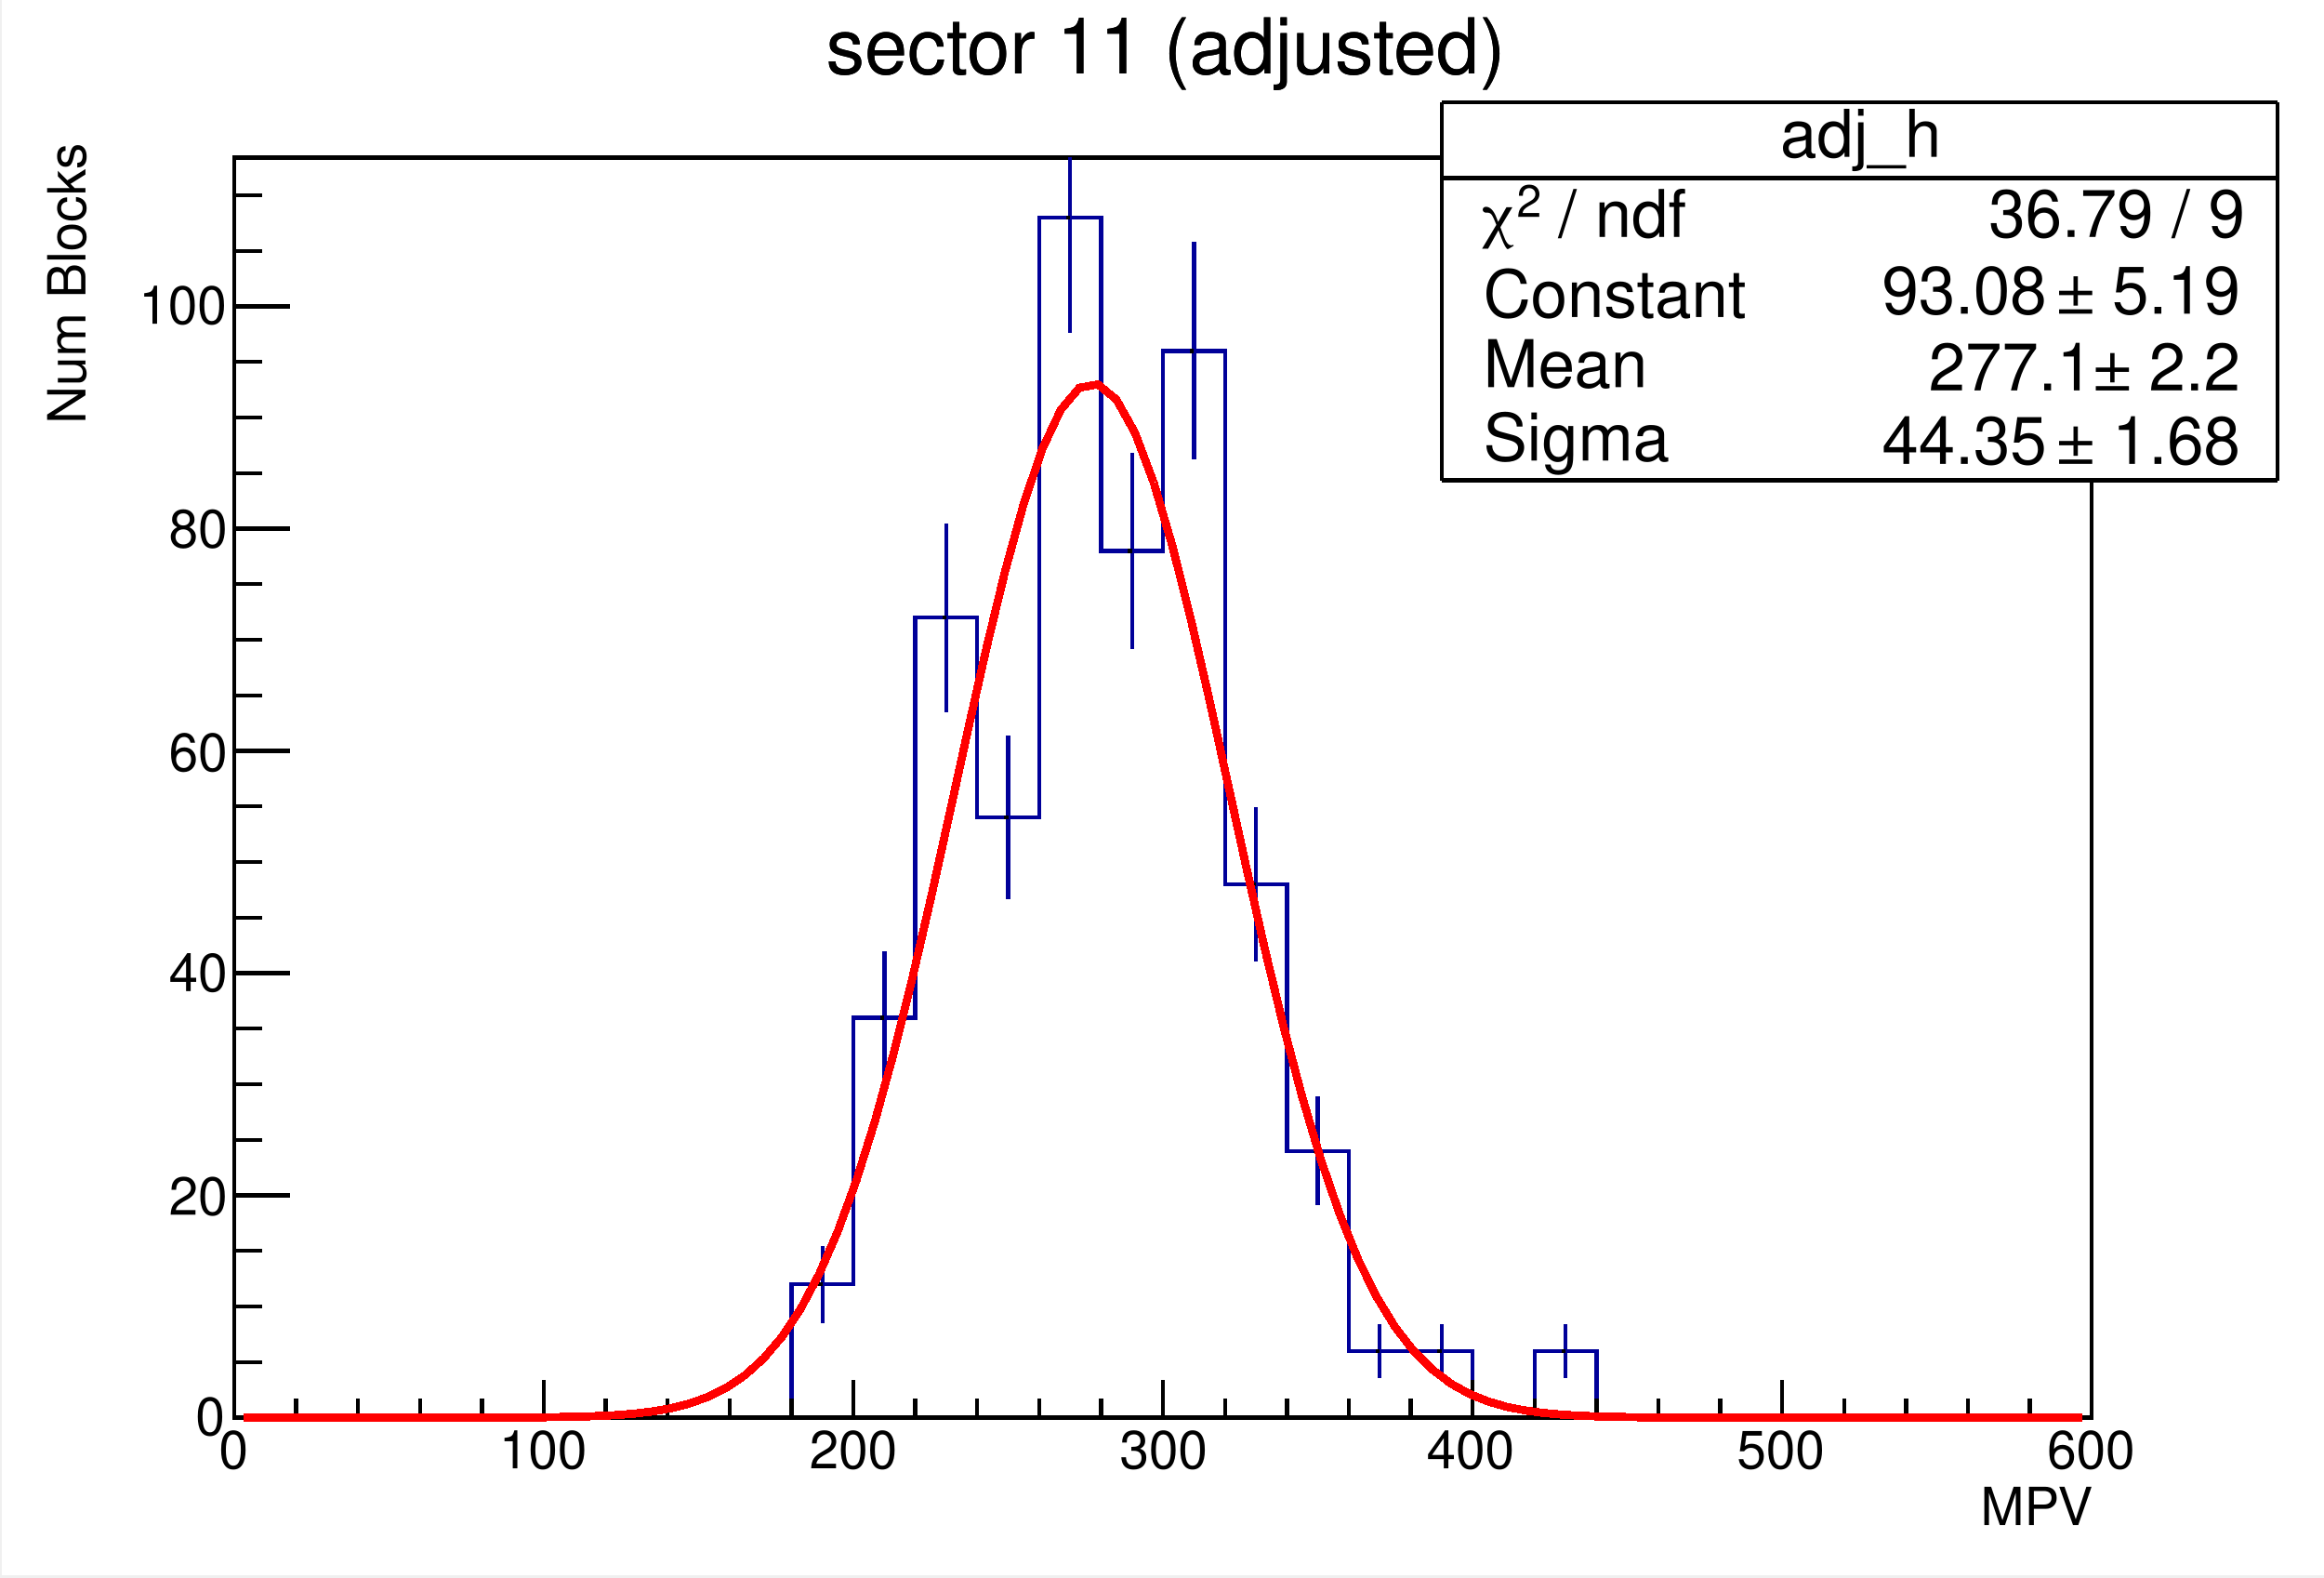
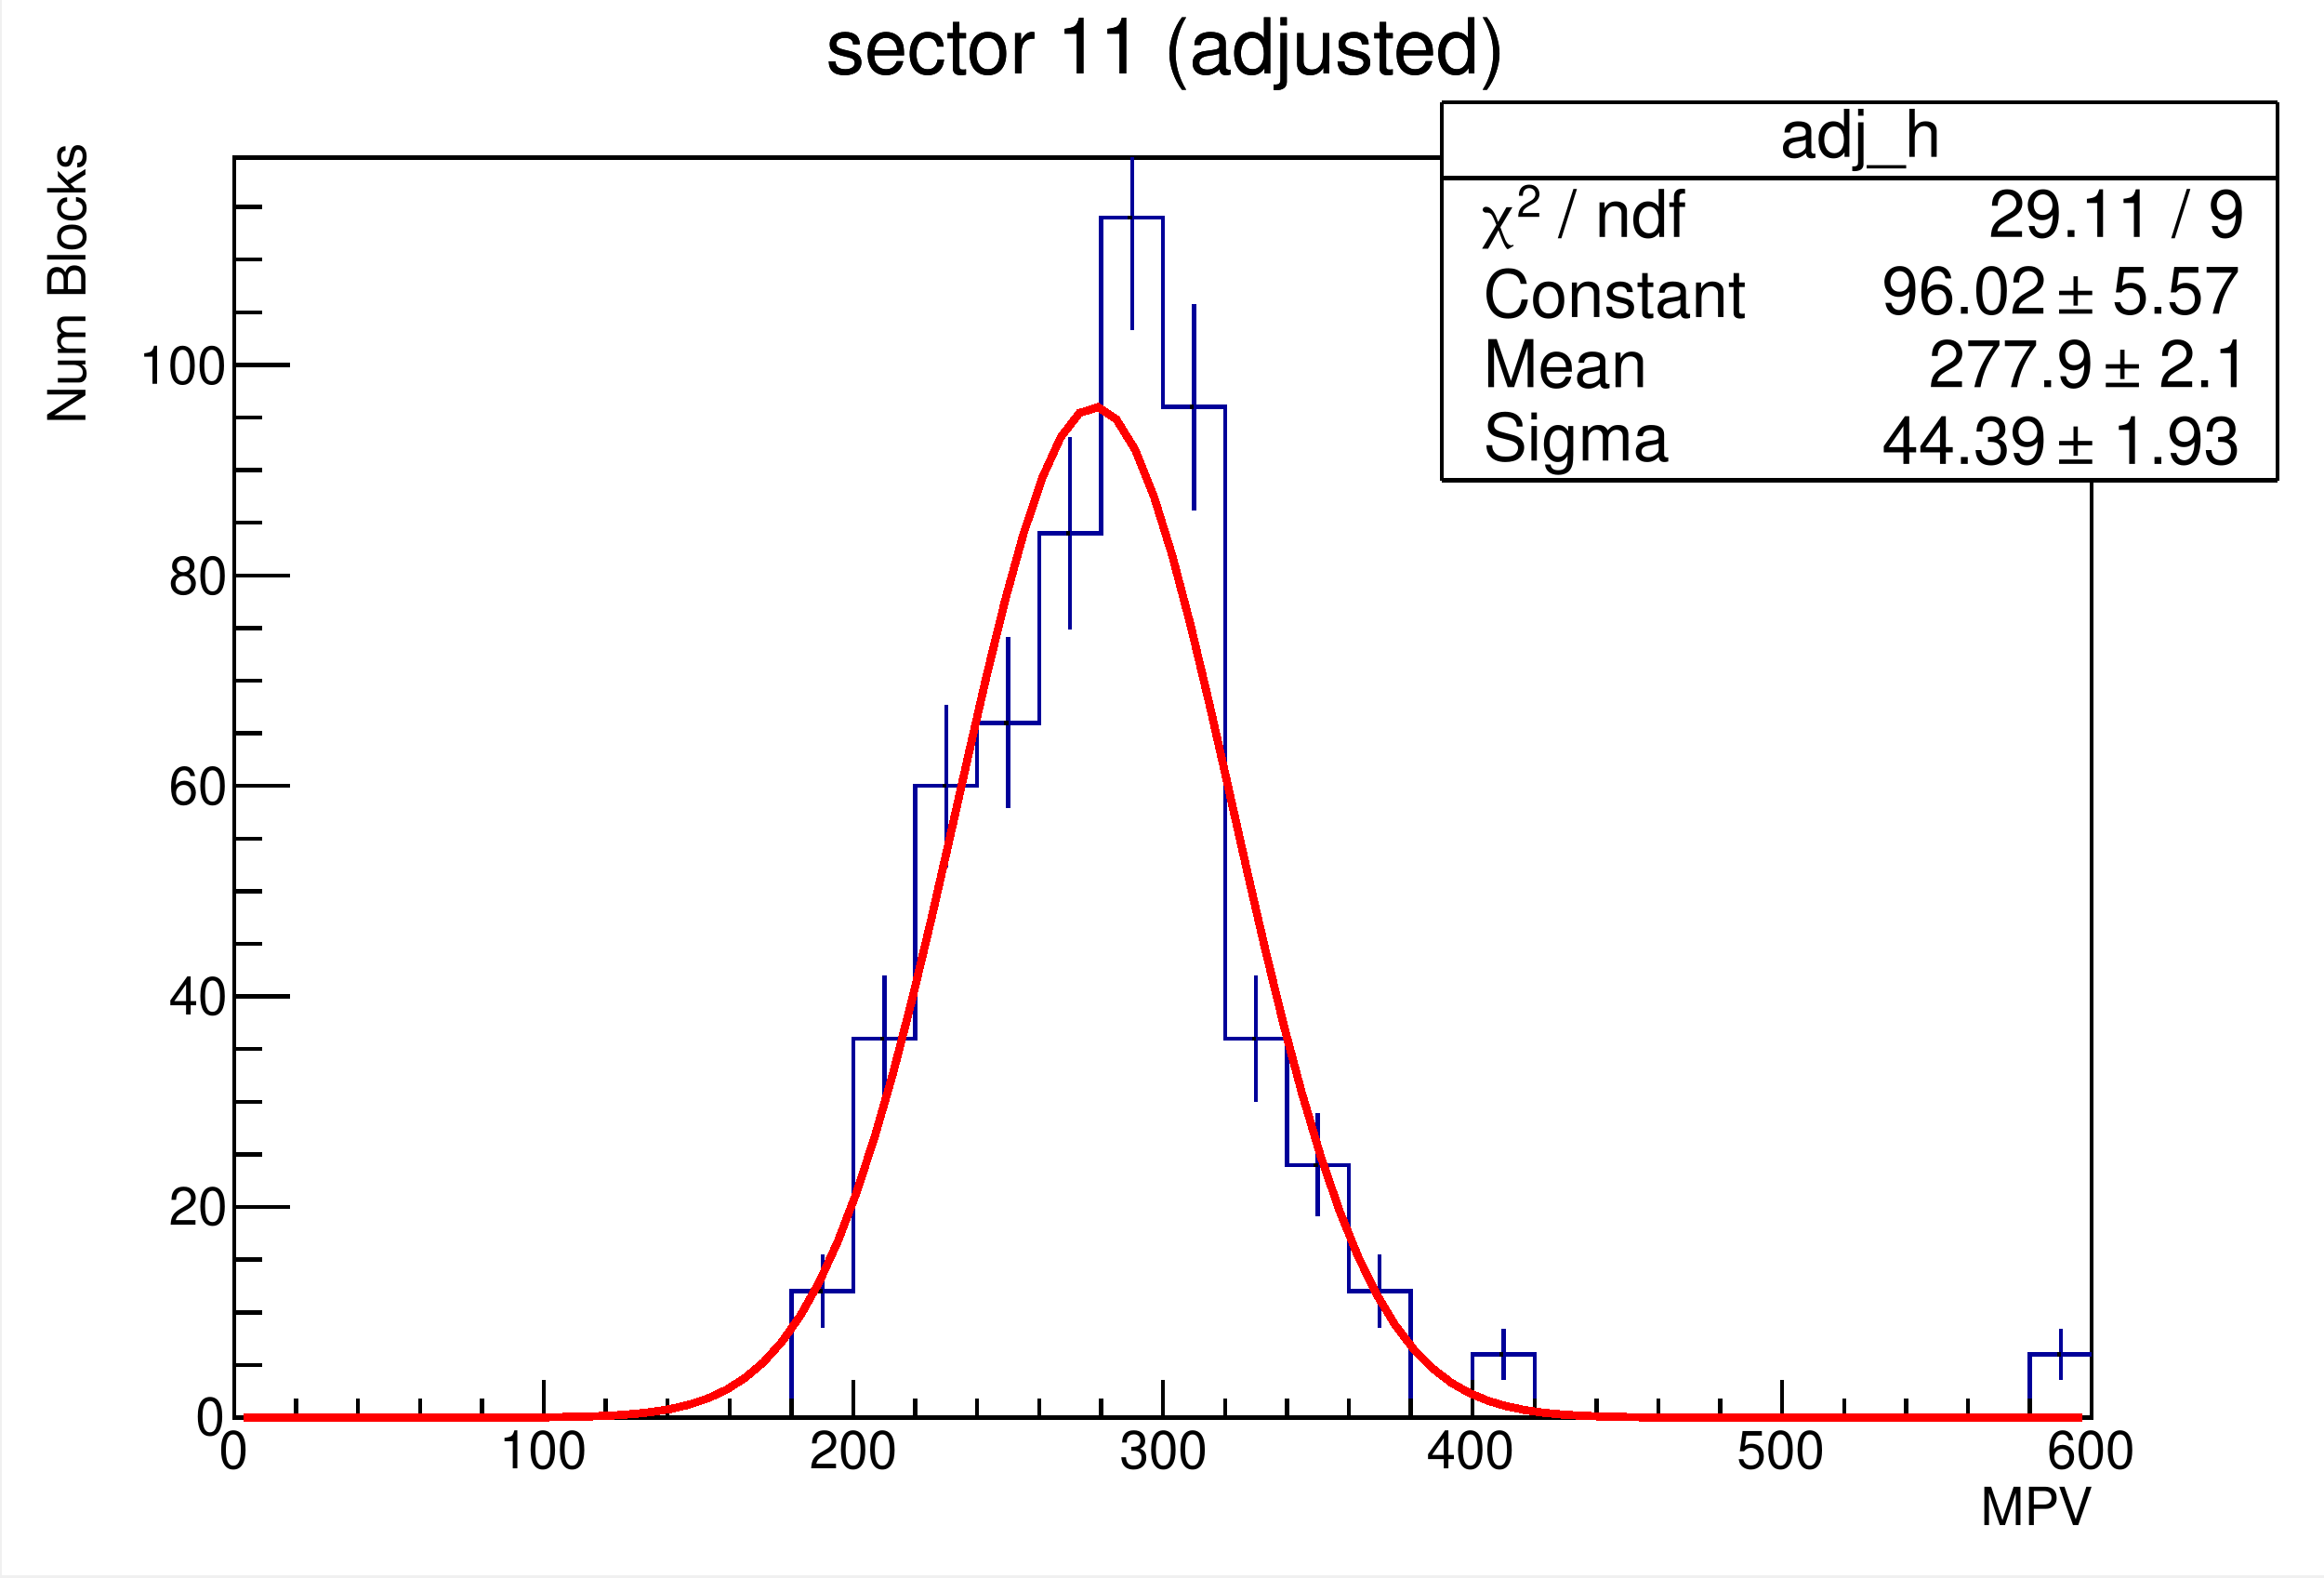
<svg xmlns="http://www.w3.org/2000/svg" width="567.429" height="384.969" viewBox="0 0 567.429 384.969" shape-rendering="crispEdges">
  <defs>
</defs>
  <rect x="0.5" y="0" width="566.929" height="384.469" fill="white" />
  <rect x="57.193" y="38.447" width="453.543" height="307.575" fill="white" />
  <rect x="57.193" y="38.447" width="453.543" height="307.575" fill="none" stroke="black" />
-   <path d="M57.193,346.022h 136.063v -32.548h 15.118v -65.095h 15.118v -97.643h 15.118v 48.822h 15.118v -146.464h 15.118v 81.369h 15.118v -48.822h 15.118v 130.191h 15.118v 65.095h 15.118v 48.822h 30.236v 16.274h 15.118v -16.274h  15.118v 16.274h 120.945" fill="none" stroke="#000099" />
-   <path d="M59.461,346.022h 63.496l 4.535, -0.046l 4.535, -0.034l 4.535, -0.056l 4.535, -0.092l 4.535, -0.147l 4.535, -0.23l 4.535, -0.354l 4.535, -0.533l 4.535, -0.788l 4.535, -1.141l 4.535,  -1.62l 4.535, -2.252l 4.535, -3.067l 4.535, -4.09l 4.535, -5.339l 4.535, -6.82l 4.535, -8.522l 4.535, -10.41l 4.535, -12.424l 4.535, -14.475l 4.535, -16.448l 4.535, -18.205l 4.535, -19.593l 4.535,  -20.46l 4.535, -20.665l 4.535, -20.096l 4.535, -18.687l 4.535, -16.426l 4.535, -13.366l 4.535, -9.623l 4.535, -5.372l 4.535, -0.83l 4.535, 3.756l 4.535, 8.139l 4.535, 12.088" fill="none" stroke="#ff0000" stroke-width="2" />
-   <path d="M281.697,117.792l 4.535, 15.411l 4.535, 17.969l 4.535, 19.687l 4.535, 20.554l 4.535, 20.617l 4.535, 19.974l 4.535, 18.756l 4.535, 17.114l 4.535, 15.202l 4.535, 13.164l 4.535, 11.125l 4.535, 9.183l 4.535,  7.409l 4.535, 5.846l 4.535, 4.513l 4.535, 3.411l 4.535, 2.523l 4.535, 1.828l 4.535, 1.298l 4.535, 0.903l 4.535, 0.615l 4.535, 0.411l 4.535, 0.269l 4.535, 0.173l 4.535, 0.109l 4.535,  0.067l 4.535, 0.041l 4.535, 0.024l 4.535, 0.032h 90.709" fill="none" stroke="#ff0000" stroke-width="2" />
+   <path d="M57.193,346.022h 136.063v -30.835h 15.118v -61.669h 15.118v -61.669h 15.118v -15.417h 15.118v -46.252h 15.118v -77.087h 15.118v 46.252h 15.118v 154.173h 15.118v 30.835h 15.118v 30.835h 15.118v 30.835h 15.118v -15.417h  15.118v 15.417h 120.945v -15.417h 15.118" fill="none" stroke="#000099" />
+   <path d="M59.461,346.022h 63.496l 4.535, -0.042l 4.535, -0.031l 4.535, -0.052l 4.535, -0.085l 4.535, -0.135l 4.535, -0.213l 4.535, -0.328l 4.535, -0.496l 4.535, -0.734l 4.535, -1.065l 4.535,  -1.515l 4.535, -2.112l 4.535, -2.883l 4.535, -3.854l 4.535, -5.043l 4.535, -6.459l 4.535, -8.093l 4.535, -9.914l 4.535, -11.867l 4.535, -13.87l 4.535, -15.812l 4.535, -17.563l 4.535, -18.975l 4.535,  -19.899l 4.535, -20.194l 4.535, -19.749l 4.535, -18.489l 4.535, -16.398l 4.535, -13.516l 4.535, -9.949l 4.535, -5.859l 4.535, -1.455l 4.535, 3.029l 4.535, 7.348l 4.535, 11.276" fill="none" stroke="#ff0000" stroke-width="2" />
+   <path d="M281.697,121.027l 4.535, 14.617l 4.535, 17.229l 4.535, 19.029l 4.535, 19.996l 4.535, 20.17l 4.535, 19.638l 4.535, 18.526l 4.535, 16.977l 4.535, 15.142l 4.535, 13.164l 4.535, 11.168l 4.535, 9.253l 4.535,  7.494l 4.535, 5.934l 4.535, 4.598l 4.535, 3.487l 4.535, 2.589l 4.535, 1.883l 4.535, 1.341l 4.535, 0.936l 4.535, 0.641l 4.535, 0.43l 4.535, 0.282l 4.535, 0.182l 4.535, 0.115l 4.535, 0.071l  4.535, 0.043l 4.535, 0.026l 4.535, 0.034h 90.709" fill="none" stroke="#ff0000" stroke-width="2" />
  <path d="M503.933,346.022h 4.535" fill="none" stroke="#ff0000" stroke-width="2" />
  <path d="M57.193,346.022h 453.543" fill="none" stroke="black" />
  <path d="M57.193,336.795v 9.227" fill="none" stroke="black" />
  <path d="M72.311,341.409v 4.614" fill="none" stroke="black" />
  <path d="M87.429,341.409v 4.614" fill="none" stroke="black" />
  <path d="M102.547,341.409v 4.614" fill="none" stroke="black" />
  <path d="M117.665,341.409v 4.614" fill="none" stroke="black" />
  <path d="M132.783,336.795v 9.227" fill="none" stroke="black" />
  <path d="M147.902,341.409v 4.614" fill="none" stroke="black" />
  <path d="M163.02,341.409v 4.614" fill="none" stroke="black" />
  <path d="M178.138,341.409v 4.614" fill="none" stroke="black" />
  <path d="M193.256,341.409v 4.614" fill="none" stroke="black" />
  <path d="M208.374,336.795v 9.227" fill="none" stroke="black" />
  <path d="M223.492,341.409v 4.614" fill="none" stroke="black" />
  <path d="M238.61,341.409v 4.614" fill="none" stroke="black" />
  <path d="M253.728,341.409v 4.614" fill="none" stroke="black" />
  <path d="M268.846,341.409v 4.614" fill="none" stroke="black" />
  <path d="M283.965,336.795v 9.227" fill="none" stroke="black" />
  <path d="M299.083,341.409v 4.614" fill="none" stroke="black" />
  <path d="M314.201,341.409v 4.614" fill="none" stroke="black" />
  <path d="M329.319,341.409v 4.614" fill="none" stroke="black" />
  <path d="M344.437,341.409v 4.614" fill="none" stroke="black" />
  <path d="M359.555,336.795v 9.227" fill="none" stroke="black" />
  <path d="M374.673,341.409v 4.614" fill="none" stroke="black" />
  <path d="M389.791,341.409v 4.614" fill="none" stroke="black" />
  <path d="M404.909,341.409v 4.614" fill="none" stroke="black" />
  <path d="M420.028,341.409v 4.614" fill="none" stroke="black" />
  <path d="M435.146,336.795v 9.227" fill="none" stroke="black" />
  <path d="M450.264,341.409v 4.614" fill="none" stroke="black" />
  <path d="M465.382,341.409v 4.614" fill="none" stroke="black" />
  <path d="M480.5,341.409v 4.614" fill="none" stroke="black" />
  <path d="M495.618,341.409v 4.614" fill="none" stroke="black" />
  <path d="M510.736,336.795v 9.227" fill="none" stroke="black" />
  <text xml:space="preserve" x="53.446" y="358.403" fill="black" font-size="12.845" font-family="Helvetica">0</text>
  <text xml:space="preserve" x="121.868" y="358.403" fill="black" font-size="12.845" font-family="Helvetica">100</text>
  <text xml:space="preserve" x="197.622" y="358.403" fill="black" font-size="12.845" font-family="Helvetica">200</text>
  <text xml:space="preserve" x="273.375" y="358.403" fill="black" font-size="12.845" font-family="Helvetica">300</text>
  <text xml:space="preserve" x="348.314" y="358.403" fill="black" font-size="12.845" font-family="Helvetica">400</text>
  <text xml:space="preserve" x="424.068" y="358.403" fill="black" font-size="12.845" font-family="Helvetica">500</text>
  <text xml:space="preserve" x="499.821" y="358.403" fill="black" font-size="12.845" font-family="Helvetica">600</text>
  <text xml:space="preserve" x="483.53" y="372.251" fill="black" font-size="12.845" font-family="Helvetica">MPV</text>
  <path d="M57.193,346.022v -307.575" fill="none" stroke="black" />
  <path d="M70.799,346.022h -13.606" fill="none" stroke="black" />
-   <path d="M63.996,332.461h -6.803" fill="none" stroke="black" />
-   <path d="M63.996,318.899h -6.803" fill="none" stroke="black" />
-   <path d="M63.996,305.338h -6.803" fill="none" stroke="black" />
-   <path d="M70.799,291.776h -13.606" fill="none" stroke="black" />
-   <path d="M63.996,278.215h -6.803" fill="none" stroke="black" />
-   <path d="M63.996,264.653h -6.803" fill="none" stroke="black" />
-   <path d="M63.996,251.092h -6.803" fill="none" stroke="black" />
-   <path d="M70.799,237.53h -13.606" fill="none" stroke="black" />
-   <path d="M63.996,223.969h -6.803" fill="none" stroke="black" />
-   <path d="M63.996,210.407h -6.803" fill="none" stroke="black" />
-   <path d="M63.996,196.846h -6.803" fill="none" stroke="black" />
-   <path d="M70.799,183.284h -13.606" fill="none" stroke="black" />
-   <path d="M63.996,169.722h -6.803" fill="none" stroke="black" />
-   <path d="M63.996,156.161h -6.803" fill="none" stroke="black" />
-   <path d="M63.996,142.599h -6.803" fill="none" stroke="black" />
-   <path d="M70.799,129.038h -13.606" fill="none" stroke="black" />
-   <path d="M63.996,115.476h -6.803" fill="none" stroke="black" />
+   <path d="M63.996,333.174h -6.803" fill="none" stroke="black" />
+   <path d="M63.996,320.327h -6.803" fill="none" stroke="black" />
+   <path d="M63.996,307.479h -6.803" fill="none" stroke="black" />
+   <path d="M70.799,294.631h -13.606" fill="none" stroke="black" />
+   <path d="M63.996,281.783h -6.803" fill="none" stroke="black" />
+   <path d="M63.996,268.936h -6.803" fill="none" stroke="black" />
+   <path d="M63.996,256.088h -6.803" fill="none" stroke="black" />
+   <path d="M70.799,243.24h -13.606" fill="none" stroke="black" />
+   <path d="M63.996,230.392h -6.803" fill="none" stroke="black" />
+   <path d="M63.996,217.545h -6.803" fill="none" stroke="black" />
+   <path d="M63.996,204.697h -6.803" fill="none" stroke="black" />
+   <path d="M70.799,191.849h -13.606" fill="none" stroke="black" />
+   <path d="M63.996,179.001h -6.803" fill="none" stroke="black" />
+   <path d="M63.996,166.154h -6.803" fill="none" stroke="black" />
+   <path d="M63.996,153.306h -6.803" fill="none" stroke="black" />
+   <path d="M70.799,140.458h -13.606" fill="none" stroke="black" />
+   <path d="M63.996,127.61h -6.803" fill="none" stroke="black" />
+   <path d="M63.996,114.763h -6.803" fill="none" stroke="black" />
  <path d="M63.996,101.915h -6.803" fill="none" stroke="black" />
-   <path d="M63.996,88.353h -6.803" fill="none" stroke="black" />
-   <path d="M70.799,74.792h -13.606" fill="none" stroke="black" />
-   <path d="M70.799,74.792h -13.606" fill="none" stroke="black" />
-   <path d="M63.996,61.23h -6.803" fill="none" stroke="black" />
-   <path d="M63.996,47.669h -6.803" fill="none" stroke="black" />
+   <path d="M70.799,89.067h -13.606" fill="none" stroke="black" />
+   <path d="M70.799,89.067h -13.606" fill="none" stroke="black" />
+   <path d="M63.996,76.219h -6.803" fill="none" stroke="black" />
+   <path d="M63.996,63.372h -6.803" fill="none" stroke="black" />
+   <path d="M63.996,50.524h -6.803" fill="none" stroke="black" />
  <text xml:space="preserve" x="47.744" y="350.258" fill="black" font-size="12.845" font-family="Helvetica">0</text>
-   <text xml:space="preserve" x="41.228" y="296.497" fill="black" font-size="12.845" font-family="Helvetica">20</text>
-   <text xml:space="preserve" x="41.228" y="241.922" fill="black" font-size="12.845" font-family="Helvetica">40</text>
-   <text xml:space="preserve" x="41.228" y="188.162" fill="black" font-size="12.845" font-family="Helvetica">60</text>
-   <text xml:space="preserve" x="41.228" y="133.587" fill="black" font-size="12.845" font-family="Helvetica">80</text>
-   <text xml:space="preserve" x="33.897" y="79.012" fill="black" font-size="12.845" font-family="Helvetica">100</text>
+   <text xml:space="preserve" x="41.228" y="298.941" fill="black" font-size="12.845" font-family="Helvetica">20</text>
+   <text xml:space="preserve" x="41.228" y="247.624" fill="black" font-size="12.845" font-family="Helvetica">40</text>
+   <text xml:space="preserve" x="41.228" y="196.307" fill="black" font-size="12.845" font-family="Helvetica">60</text>
+   <text xml:space="preserve" x="41.228" y="144.99" fill="black" font-size="12.845" font-family="Helvetica">80</text>
+   <text xml:space="preserve" x="33.897" y="93.674" fill="black" font-size="12.845" font-family="Helvetica">100</text>
  <g transform="rotate(-90,20.8638,103.448)">
    <text xml:space="preserve" x="20.864" y="103.448" fill="black" font-size="12.845" font-family="Helvetica">Num Blocks</text>
  </g>
  <text xml:space="preserve" x="201.695" y="17.92" fill="black" font-size="18.794" font-family="Helvetica">sector 11 (adjusted)</text>
  <rect x="351.996" y="24.991" width="204.094" height="92.273" fill="white" />
  <path d="M351.996,117.263h 204.094" fill="none" stroke="black" />
  <path d="M556.091,117.263v -92.273" fill="none" stroke="black" />
  <path d="M556.091,24.991h -204.094" fill="none" stroke="black" />
  <path d="M351.996,24.991v 92.273" fill="none" stroke="black" />
  <text xml:space="preserve" x="434.657" y="38.284" fill="black" font-size="16.076" font-family="Helvetica">adj_h</text>
  <path d="M351.996,43.445h 204.094" fill="none" stroke="black" />
  <text xml:space="preserve" x="376.009" y="57.833" fill="black" font-size="16.076" font-family="Helvetica"> / ndf </text>
  <text xml:space="preserve" x="370.307" y="52.946" fill="black" font-size="10.884" font-family="Helvetica">2</text>
  <text xml:space="preserve" x="362.162" y="57.833" fill="black" font-size="16.076" font-family="Times">χ</text>
-   <text xml:space="preserve" x="481.086" y="57.833" fill="black" font-size="16.076" font-family="Helvetica"> 36.79 / 9</text>
+   <text xml:space="preserve" x="481.086" y="57.833" fill="black" font-size="16.076" font-family="Helvetica"> 29.11 / 9</text>
  <text xml:space="preserve" x="362.162" y="77.383" fill="black" font-size="16.076" font-family="Helvetica">Constant </text>
-   <text xml:space="preserve" x="511.225" y="76.568" fill="black" font-size="16.076" font-family="Helvetica"> 5.19</text>
+   <text xml:space="preserve" x="511.225" y="76.568" fill="black" font-size="16.076" font-family="Helvetica"> 5.57</text>
  <text xml:space="preserve" x="502.265" y="76.568" fill="black" font-size="16.076" font-family="Times">±</text>
-   <text xml:space="preserve" x="455.021" y="76.568" fill="black" font-size="16.076" font-family="Helvetica"> 93.08 </text>
+   <text xml:space="preserve" x="455.021" y="76.568" fill="black" font-size="16.076" font-family="Helvetica"> 96.02 </text>
  <text xml:space="preserve" x="362.162" y="94.488" fill="black" font-size="16.076" font-family="Helvetica">Mean     </text>
-   <text xml:space="preserve" x="520.185" y="95.303" fill="black" font-size="16.076" font-family="Helvetica"> 2.2</text>
-   <text xml:space="preserve" x="511.225" y="95.303" fill="black" font-size="16.076" font-family="Times">±</text>
-   <text xml:space="preserve" x="466.425" y="95.303" fill="black" font-size="16.076" font-family="Helvetica"> 277.1 </text>
+   <text xml:space="preserve" x="522.629" y="94.488" fill="black" font-size="16.076" font-family="Helvetica"> 2.1</text>
+   <text xml:space="preserve" x="513.669" y="94.488" fill="black" font-size="16.076" font-family="Times">±</text>
+   <text xml:space="preserve" x="466.425" y="94.488" fill="black" font-size="16.076" font-family="Helvetica"> 277.9 </text>
  <text xml:space="preserve" x="362.162" y="112.408" fill="black" font-size="16.076" font-family="Helvetica">Sigma    </text>
-   <text xml:space="preserve" x="511.225" y="113.223" fill="black" font-size="16.076" font-family="Helvetica"> 1.68</text>
+   <text xml:space="preserve" x="511.225" y="113.223" fill="black" font-size="16.076" font-family="Helvetica"> 1.93</text>
  <text xml:space="preserve" x="502.265" y="113.223" fill="black" font-size="16.076" font-family="Times">±</text>
-   <text xml:space="preserve" x="455.021" y="113.223" fill="black" font-size="16.076" font-family="Helvetica"> 44.35 </text>
+   <text xml:space="preserve" x="455.021" y="113.223" fill="black" font-size="16.076" font-family="Helvetica"> 44.39 </text>
  <g stroke="black" stroke-width="1" fill="none">
    <line x1="63.752" y1="346.022" x2="64.752" y2="346.022" />
  </g>
  <g stroke="black" stroke-width="1" fill="none">
    <line x1="78.87" y1="346.022" x2="79.87" y2="346.022" />
  </g>
  <g stroke="black" stroke-width="1" fill="none">
    <line x1="93.988" y1="346.022" x2="94.988" y2="346.022" />
  </g>
  <g stroke="black" stroke-width="1" fill="none">
    <line x1="109.106" y1="346.022" x2="110.106" y2="346.022" />
  </g>
  <g stroke="black" stroke-width="1" fill="none">
    <line x1="124.224" y1="346.022" x2="125.224" y2="346.022" />
  </g>
  <g stroke="black" stroke-width="1" fill="none">
    <line x1="139.343" y1="346.022" x2="140.343" y2="346.022" />
  </g>
  <g stroke="black" stroke-width="1" fill="none">
    <line x1="154.461" y1="346.022" x2="155.461" y2="346.022" />
  </g>
  <g stroke="black" stroke-width="1" fill="none">
    <line x1="169.579" y1="346.022" x2="170.579" y2="346.022" />
  </g>
  <g stroke="black" stroke-width="1" fill="none">
    <line x1="184.697" y1="346.022" x2="185.697" y2="346.022" />
  </g>
-   <path d="M200.815,322.87v -9.396" fill="none" stroke="#000099" />
-   <path d="M200.815,313.475v -9.396" fill="none" stroke="#000099" />
-   <path d="M193.256,313.475h 7.559" fill="none" stroke="#000099" />
-   <path d="M200.815,313.475h 7.559" fill="none" stroke="#000099" />
-   <g stroke="black" stroke-width="1" fill="none">
-     <line x1="199.815" y1="313.475" x2="200.815" y2="313.475" />
-   </g>
-   <path d="M215.933,264.653v -16.274" fill="none" stroke="#000099" />
-   <path d="M215.933,248.379v -16.274" fill="none" stroke="#000099" />
-   <path d="M208.374,248.379h 7.559" fill="none" stroke="#000099" />
-   <path d="M215.933,248.379h 7.559" fill="none" stroke="#000099" />
-   <g stroke="black" stroke-width="1" fill="none">
-     <line x1="214.933" y1="248.379" x2="215.933" y2="248.379" />
-   </g>
-   <path d="M231.051,173.751v -23.015" fill="none" stroke="#000099" />
-   <path d="M231.051,150.736v -23.015" fill="none" stroke="#000099" />
-   <path d="M223.492,150.736h 7.559" fill="none" stroke="#000099" />
-   <path d="M231.051,150.736h 7.559" fill="none" stroke="#000099" />
-   <g stroke="black" stroke-width="1" fill="none">
-     <line x1="230.051" y1="150.736" x2="231.051" y2="150.736" />
-   </g>
-   <path d="M246.169,219.489v -19.931" fill="none" stroke="#000099" />
-   <path d="M246.169,199.558v -19.931" fill="none" stroke="#000099" />
-   <path d="M238.61,199.558h 7.559" fill="none" stroke="#000099" />
-   <path d="M246.169,199.558h 7.559" fill="none" stroke="#000099" />
-   <g stroke="black" stroke-width="1" fill="none">
-     <line x1="245.169" y1="199.558" x2="246.169" y2="199.558" />
-   </g>
-   <path d="M261.287,81.281v -28.187" fill="none" stroke="#000099" />
-   <path d="M261.287,53.093v -14.646" fill="none" stroke="#000099" />
-   <path d="M253.728,53.093h 7.559" fill="none" stroke="#000099" />
-   <path d="M261.287,53.093h 7.559" fill="none" stroke="#000099" />
-   <g stroke="black" stroke-width="1" fill="none">
-     <line x1="260.287" y1="53.093" x2="261.287" y2="53.093" />
-   </g>
-   <path d="M276.406,158.417v -23.954" fill="none" stroke="#000099" />
-   <path d="M276.406,134.462v -23.954" fill="none" stroke="#000099" />
-   <path d="M268.846,134.462h 7.559" fill="none" stroke="#000099" />
-   <path d="M276.406,134.462h 7.559" fill="none" stroke="#000099" />
-   <g stroke="black" stroke-width="1" fill="none">
-     <line x1="275.406" y1="134.462" x2="276.406" y2="134.462" />
-   </g>
-   <path d="M291.524,112.216v -26.575" fill="none" stroke="#000099" />
-   <path d="M291.524,85.641v -26.575" fill="none" stroke="#000099" />
-   <path d="M283.965,85.641h 7.559" fill="none" stroke="#000099" />
-   <path d="M291.524,85.641h 7.559" fill="none" stroke="#000099" />
-   <g stroke="black" stroke-width="1" fill="none">
-     <line x1="290.524" y1="85.641" x2="291.524" y2="85.641" />
-   </g>
-   <path d="M306.642,234.623v -18.791" fill="none" stroke="#000099" />
-   <path d="M306.642,215.832v -18.791" fill="none" stroke="#000099" />
-   <path d="M299.083,215.832h 7.559" fill="none" stroke="#000099" />
-   <path d="M306.642,215.832h 7.559" fill="none" stroke="#000099" />
-   <g stroke="black" stroke-width="1" fill="none">
-     <line x1="305.642" y1="215.832" x2="306.642" y2="215.832" />
-   </g>
-   <path d="M321.76,294.214v -13.287" fill="none" stroke="#000099" />
-   <path d="M321.76,280.927v -13.287" fill="none" stroke="#000099" />
-   <path d="M314.201,280.927h 7.559" fill="none" stroke="#000099" />
-   <path d="M321.76,280.927h 7.559" fill="none" stroke="#000099" />
-   <g stroke="black" stroke-width="1" fill="none">
-     <line x1="320.76" y1="280.927" x2="321.76" y2="280.927" />
-   </g>
-   <path d="M336.878,336.392v -6.644" fill="none" stroke="#000099" />
-   <path d="M336.878,329.748v -6.644" fill="none" stroke="#000099" />
-   <path d="M329.319,329.748h 7.559" fill="none" stroke="#000099" />
-   <path d="M336.878,329.748h 7.559" fill="none" stroke="#000099" />
-   <g stroke="black" stroke-width="1" fill="none">
-     <line x1="335.878" y1="329.748" x2="336.878" y2="329.748" />
-   </g>
-   <path d="M351.996,336.392v -6.644" fill="none" stroke="#000099" />
-   <path d="M351.996,329.748v -6.644" fill="none" stroke="#000099" />
-   <path d="M344.437,329.748h 7.559" fill="none" stroke="#000099" />
-   <path d="M351.996,329.748h 7.559" fill="none" stroke="#000099" />
-   <g stroke="black" stroke-width="1" fill="none">
-     <line x1="350.996" y1="329.748" x2="351.996" y2="329.748" />
-   </g>
-   <g stroke="black" stroke-width="1" fill="none">
-     <line x1="366.114" y1="346.022" x2="367.114" y2="346.022" />
-   </g>
-   <path d="M382.232,336.392v -6.644" fill="none" stroke="#000099" />
-   <path d="M382.232,329.748v -6.644" fill="none" stroke="#000099" />
-   <path d="M374.673,329.748h 7.559" fill="none" stroke="#000099" />
-   <path d="M382.232,329.748h 7.559" fill="none" stroke="#000099" />
-   <g stroke="black" stroke-width="1" fill="none">
-     <line x1="381.232" y1="329.748" x2="382.232" y2="329.748" />
+   <path d="M200.815,324.089v -8.901" fill="none" stroke="#000099" />
+   <path d="M200.815,315.188v -8.901" fill="none" stroke="#000099" />
+   <path d="M193.256,315.188h 7.559" fill="none" stroke="#000099" />
+   <path d="M200.815,315.188h 7.559" fill="none" stroke="#000099" />
+   <g stroke="black" stroke-width="1" fill="none">
+     <line x1="199.815" y1="315.188" x2="200.815" y2="315.188" />
+   </g>
+   <path d="M215.933,268.936v -15.417" fill="none" stroke="#000099" />
+   <path d="M215.933,253.518v -15.417" fill="none" stroke="#000099" />
+   <path d="M208.374,253.518h 7.559" fill="none" stroke="#000099" />
+   <path d="M215.933,253.518h 7.559" fill="none" stroke="#000099" />
+   <g stroke="black" stroke-width="1" fill="none">
+     <line x1="214.933" y1="253.518" x2="215.933" y2="253.518" />
+   </g>
+   <path d="M231.051,211.753v -19.904" fill="none" stroke="#000099" />
+   <path d="M231.051,191.849v -19.904" fill="none" stroke="#000099" />
+   <path d="M223.492,191.849h 7.559" fill="none" stroke="#000099" />
+   <path d="M231.051,191.849h 7.559" fill="none" stroke="#000099" />
+   <g stroke="black" stroke-width="1" fill="none">
+     <line x1="230.051" y1="191.849" x2="231.051" y2="191.849" />
+   </g>
+   <path d="M246.169,197.307v -20.875" fill="none" stroke="#000099" />
+   <path d="M246.169,176.432v -20.875" fill="none" stroke="#000099" />
+   <path d="M238.61,176.432h 7.559" fill="none" stroke="#000099" />
+   <path d="M246.169,176.432h 7.559" fill="none" stroke="#000099" />
+   <g stroke="black" stroke-width="1" fill="none">
+     <line x1="245.169" y1="176.432" x2="246.169" y2="176.432" />
+   </g>
+   <path d="M261.287,153.73v -23.55" fill="none" stroke="#000099" />
+   <path d="M261.287,130.18v -23.55" fill="none" stroke="#000099" />
+   <path d="M253.728,130.18h 7.559" fill="none" stroke="#000099" />
+   <path d="M261.287,130.18h 7.559" fill="none" stroke="#000099" />
+   <g stroke="black" stroke-width="1" fill="none">
+     <line x1="260.287" y1="130.18" x2="261.287" y2="130.18" />
+   </g>
+   <path d="M276.406,80.529v -27.435" fill="none" stroke="#000099" />
+   <path d="M276.406,53.093v -14.646" fill="none" stroke="#000099" />
+   <path d="M268.846,53.093h 7.559" fill="none" stroke="#000099" />
+   <path d="M276.406,53.093h 7.559" fill="none" stroke="#000099" />
+   <g stroke="black" stroke-width="1" fill="none">
+     <line x1="275.406" y1="53.093" x2="276.406" y2="53.093" />
+   </g>
+   <path d="M291.524,124.522v -25.176" fill="none" stroke="#000099" />
+   <path d="M291.524,99.345v -25.176" fill="none" stroke="#000099" />
+   <path d="M283.965,99.345h 7.559" fill="none" stroke="#000099" />
+   <path d="M291.524,99.345h 7.559" fill="none" stroke="#000099" />
+   <g stroke="black" stroke-width="1" fill="none">
+     <line x1="290.524" y1="99.345" x2="291.524" y2="99.345" />
+   </g>
+   <path d="M306.642,268.936v -15.417" fill="none" stroke="#000099" />
+   <path d="M306.642,253.518v -15.417" fill="none" stroke="#000099" />
+   <path d="M299.083,253.518h 7.559" fill="none" stroke="#000099" />
+   <path d="M306.642,253.518h 7.559" fill="none" stroke="#000099" />
+   <g stroke="black" stroke-width="1" fill="none">
+     <line x1="305.642" y1="253.518" x2="306.642" y2="253.518" />
+   </g>
+   <path d="M321.76,296.941v -12.588" fill="none" stroke="#000099" />
+   <path d="M321.76,284.353v -12.588" fill="none" stroke="#000099" />
+   <path d="M314.201,284.353h 7.559" fill="none" stroke="#000099" />
+   <path d="M321.76,284.353h 7.559" fill="none" stroke="#000099" />
+   <g stroke="black" stroke-width="1" fill="none">
+     <line x1="320.76" y1="284.353" x2="321.76" y2="284.353" />
+   </g>
+   <path d="M336.878,324.089v -8.901" fill="none" stroke="#000099" />
+   <path d="M336.878,315.188v -8.901" fill="none" stroke="#000099" />
+   <path d="M329.319,315.188h 7.559" fill="none" stroke="#000099" />
+   <path d="M336.878,315.188h 7.559" fill="none" stroke="#000099" />
+   <g stroke="black" stroke-width="1" fill="none">
+     <line x1="335.878" y1="315.188" x2="336.878" y2="315.188" />
+   </g>
+   <g stroke="black" stroke-width="1" fill="none">
+     <line x1="350.996" y1="346.022" x2="351.996" y2="346.022" />
+   </g>
+   <path d="M367.114,336.899v -6.294" fill="none" stroke="#000099" />
+   <path d="M367.114,330.605v -6.294" fill="none" stroke="#000099" />
+   <path d="M359.555,330.605h 7.559" fill="none" stroke="#000099" />
+   <path d="M367.114,330.605h 7.559" fill="none" stroke="#000099" />
+   <g stroke="black" stroke-width="1" fill="none">
+     <line x1="366.114" y1="330.605" x2="367.114" y2="330.605" />
+   </g>
+   <g stroke="black" stroke-width="1" fill="none">
+     <line x1="381.232" y1="346.022" x2="382.232" y2="346.022" />
  </g>
  <g stroke="black" stroke-width="1" fill="none">
    <line x1="396.35" y1="346.022" x2="397.35" y2="346.022" />
  </g>
  <g stroke="black" stroke-width="1" fill="none">
    <line x1="411.469" y1="346.022" x2="412.469" y2="346.022" />
  </g>
  <g stroke="black" stroke-width="1" fill="none">
    <line x1="426.587" y1="346.022" x2="427.587" y2="346.022" />
  </g>
  <g stroke="black" stroke-width="1" fill="none">
    <line x1="441.705" y1="346.022" x2="442.705" y2="346.022" />
  </g>
  <g stroke="black" stroke-width="1" fill="none">
    <line x1="456.823" y1="346.022" x2="457.823" y2="346.022" />
  </g>
  <g stroke="black" stroke-width="1" fill="none">
    <line x1="471.941" y1="346.022" x2="472.941" y2="346.022" />
  </g>
  <g stroke="black" stroke-width="1" fill="none">
    <line x1="487.059" y1="346.022" x2="488.059" y2="346.022" />
  </g>
-   <g stroke="black" stroke-width="1" fill="none">
-     <line x1="502.177" y1="346.022" x2="503.177" y2="346.022" />
-   </g>
-   <path d="M59.461,346.022h 63.496l 4.535, -0.046l 4.535, -0.034l 4.535, -0.056l 4.535, -0.092l 4.535, -0.147l 4.535, -0.23l 4.535, -0.354l 4.535, -0.533l 4.535, -0.788l 4.535, -1.141l 4.535,  -1.62l 4.535, -2.252l 4.535, -3.067l 4.535, -4.09l 4.535, -5.339l 4.535, -6.82l 4.535, -8.522l 4.535, -10.41l 4.535, -12.424l 4.535, -14.475l 4.535, -16.448l 4.535, -18.205l 4.535, -19.593l 4.535,  -20.46l 4.535, -20.665l 4.535, -20.096l 4.535, -18.687l 4.535, -16.426l 4.535, -13.366l 4.535, -9.623l 4.535, -5.372l 4.535, -0.83l 4.535, 3.756l 4.535, 8.139l 4.535, 12.088" fill="none" stroke="#ff0000" stroke-width="2" />
-   <path d="M281.697,117.792l 4.535, 15.411l 4.535, 17.969l 4.535, 19.687l 4.535, 20.554l 4.535, 20.617l 4.535, 19.974l 4.535, 18.756l 4.535, 17.114l 4.535, 15.202l 4.535, 13.164l 4.535, 11.125l 4.535, 9.183l 4.535,  7.409l 4.535, 5.846l 4.535, 4.513l 4.535, 3.411l 4.535, 2.523l 4.535, 1.828l 4.535, 1.298l 4.535, 0.903l 4.535, 0.615l 4.535, 0.411l 4.535, 0.269l 4.535, 0.173l 4.535, 0.109l 4.535,  0.067l 4.535, 0.041l 4.535, 0.024l 4.535, 0.032h 90.709" fill="none" stroke="#ff0000" stroke-width="2" />
+   <path d="M503.177,336.899v -6.294" fill="none" stroke="#000099" />
+   <path d="M503.177,330.605v -6.294" fill="none" stroke="#000099" />
+   <path d="M495.618,330.605h 7.559" fill="none" stroke="#000099" />
+   <path d="M503.177,330.605h 7.559" fill="none" stroke="#000099" />
+   <g stroke="black" stroke-width="1" fill="none">
+     <line x1="502.177" y1="330.605" x2="503.177" y2="330.605" />
+   </g>
+   <path d="M59.461,346.022h 63.496l 4.535, -0.042l 4.535, -0.031l 4.535, -0.052l 4.535, -0.085l 4.535, -0.135l 4.535, -0.213l 4.535, -0.328l 4.535, -0.496l 4.535, -0.734l 4.535, -1.065l 4.535,  -1.515l 4.535, -2.112l 4.535, -2.883l 4.535, -3.854l 4.535, -5.043l 4.535, -6.459l 4.535, -8.093l 4.535, -9.914l 4.535, -11.867l 4.535, -13.87l 4.535, -15.812l 4.535, -17.563l 4.535, -18.975l 4.535,  -19.899l 4.535, -20.194l 4.535, -19.749l 4.535, -18.489l 4.535, -16.398l 4.535, -13.516l 4.535, -9.949l 4.535, -5.859l 4.535, -1.455l 4.535, 3.029l 4.535, 7.348l 4.535, 11.276" fill="none" stroke="#ff0000" stroke-width="2" />
+   <path d="M281.697,121.027l 4.535, 14.617l 4.535, 17.229l 4.535, 19.029l 4.535, 19.996l 4.535, 20.17l 4.535, 19.638l 4.535, 18.526l 4.535, 16.977l 4.535, 15.142l 4.535, 13.164l 4.535, 11.168l 4.535, 9.253l 4.535,  7.494l 4.535, 5.934l 4.535, 4.598l 4.535, 3.487l 4.535, 2.589l 4.535, 1.883l 4.535, 1.341l 4.535, 0.936l 4.535, 0.641l 4.535, 0.43l 4.535, 0.282l 4.535, 0.182l 4.535, 0.115l 4.535, 0.071l  4.535, 0.043l 4.535, 0.026l 4.535, 0.034h 90.709" fill="none" stroke="#ff0000" stroke-width="2" />
  <path d="M503.933,346.022h 4.535" fill="none" stroke="#ff0000" stroke-width="2" />
  <rect x="351.996" y="24.991" width="204.094" height="92.273" fill="white" />
  <path d="M351.996,117.263h 204.094" fill="none" stroke="black" />
  <path d="M556.091,117.263v -92.273" fill="none" stroke="black" />
  <path d="M556.091,24.991h -204.094" fill="none" stroke="black" />
  <path d="M351.996,24.991v 92.273" fill="none" stroke="black" />
  <text xml:space="preserve" x="434.657" y="38.284" fill="black" font-size="16.076" font-family="Helvetica">adj_h</text>
  <path d="M351.996,43.445h 204.094" fill="none" stroke="black" />
  <text xml:space="preserve" x="376.009" y="57.833" fill="black" font-size="16.076" font-family="Helvetica"> / ndf </text>
  <text xml:space="preserve" x="370.307" y="52.946" fill="black" font-size="10.884" font-family="Helvetica">2</text>
  <text xml:space="preserve" x="362.162" y="57.833" fill="black" font-size="16.076" font-family="Times">χ</text>
-   <text xml:space="preserve" x="481.086" y="57.833" fill="black" font-size="16.076" font-family="Helvetica"> 36.79 / 9</text>
+   <text xml:space="preserve" x="481.086" y="57.833" fill="black" font-size="16.076" font-family="Helvetica"> 29.11 / 9</text>
  <text xml:space="preserve" x="362.162" y="77.383" fill="black" font-size="16.076" font-family="Helvetica">Constant </text>
-   <text xml:space="preserve" x="511.225" y="76.568" fill="black" font-size="16.076" font-family="Helvetica"> 5.19</text>
+   <text xml:space="preserve" x="511.225" y="76.568" fill="black" font-size="16.076" font-family="Helvetica"> 5.57</text>
  <text xml:space="preserve" x="502.265" y="76.568" fill="black" font-size="16.076" font-family="Times">±</text>
-   <text xml:space="preserve" x="455.021" y="76.568" fill="black" font-size="16.076" font-family="Helvetica"> 93.08 </text>
+   <text xml:space="preserve" x="455.021" y="76.568" fill="black" font-size="16.076" font-family="Helvetica"> 96.02 </text>
  <text xml:space="preserve" x="362.162" y="94.488" fill="black" font-size="16.076" font-family="Helvetica">Mean     </text>
-   <text xml:space="preserve" x="520.185" y="95.303" fill="black" font-size="16.076" font-family="Helvetica"> 2.2</text>
-   <text xml:space="preserve" x="511.225" y="95.303" fill="black" font-size="16.076" font-family="Times">±</text>
-   <text xml:space="preserve" x="466.425" y="95.303" fill="black" font-size="16.076" font-family="Helvetica"> 277.1 </text>
+   <text xml:space="preserve" x="522.629" y="94.488" fill="black" font-size="16.076" font-family="Helvetica"> 2.1</text>
+   <text xml:space="preserve" x="513.669" y="94.488" fill="black" font-size="16.076" font-family="Times">±</text>
+   <text xml:space="preserve" x="466.425" y="94.488" fill="black" font-size="16.076" font-family="Helvetica"> 277.9 </text>
  <text xml:space="preserve" x="362.162" y="112.408" fill="black" font-size="16.076" font-family="Helvetica">Sigma    </text>
-   <text xml:space="preserve" x="511.225" y="113.223" fill="black" font-size="16.076" font-family="Helvetica"> 1.68</text>
+   <text xml:space="preserve" x="511.225" y="113.223" fill="black" font-size="16.076" font-family="Helvetica"> 1.93</text>
  <text xml:space="preserve" x="502.265" y="113.223" fill="black" font-size="16.076" font-family="Times">±</text>
-   <text xml:space="preserve" x="455.021" y="113.223" fill="black" font-size="16.076" font-family="Helvetica"> 44.35 </text>
+   <text xml:space="preserve" x="455.021" y="113.223" fill="black" font-size="16.076" font-family="Helvetica"> 44.39 </text>
  <text xml:space="preserve" x="201.695" y="17.92" fill="black" font-size="18.794" font-family="Helvetica">sector 11 (adjusted)</text>
</svg>
